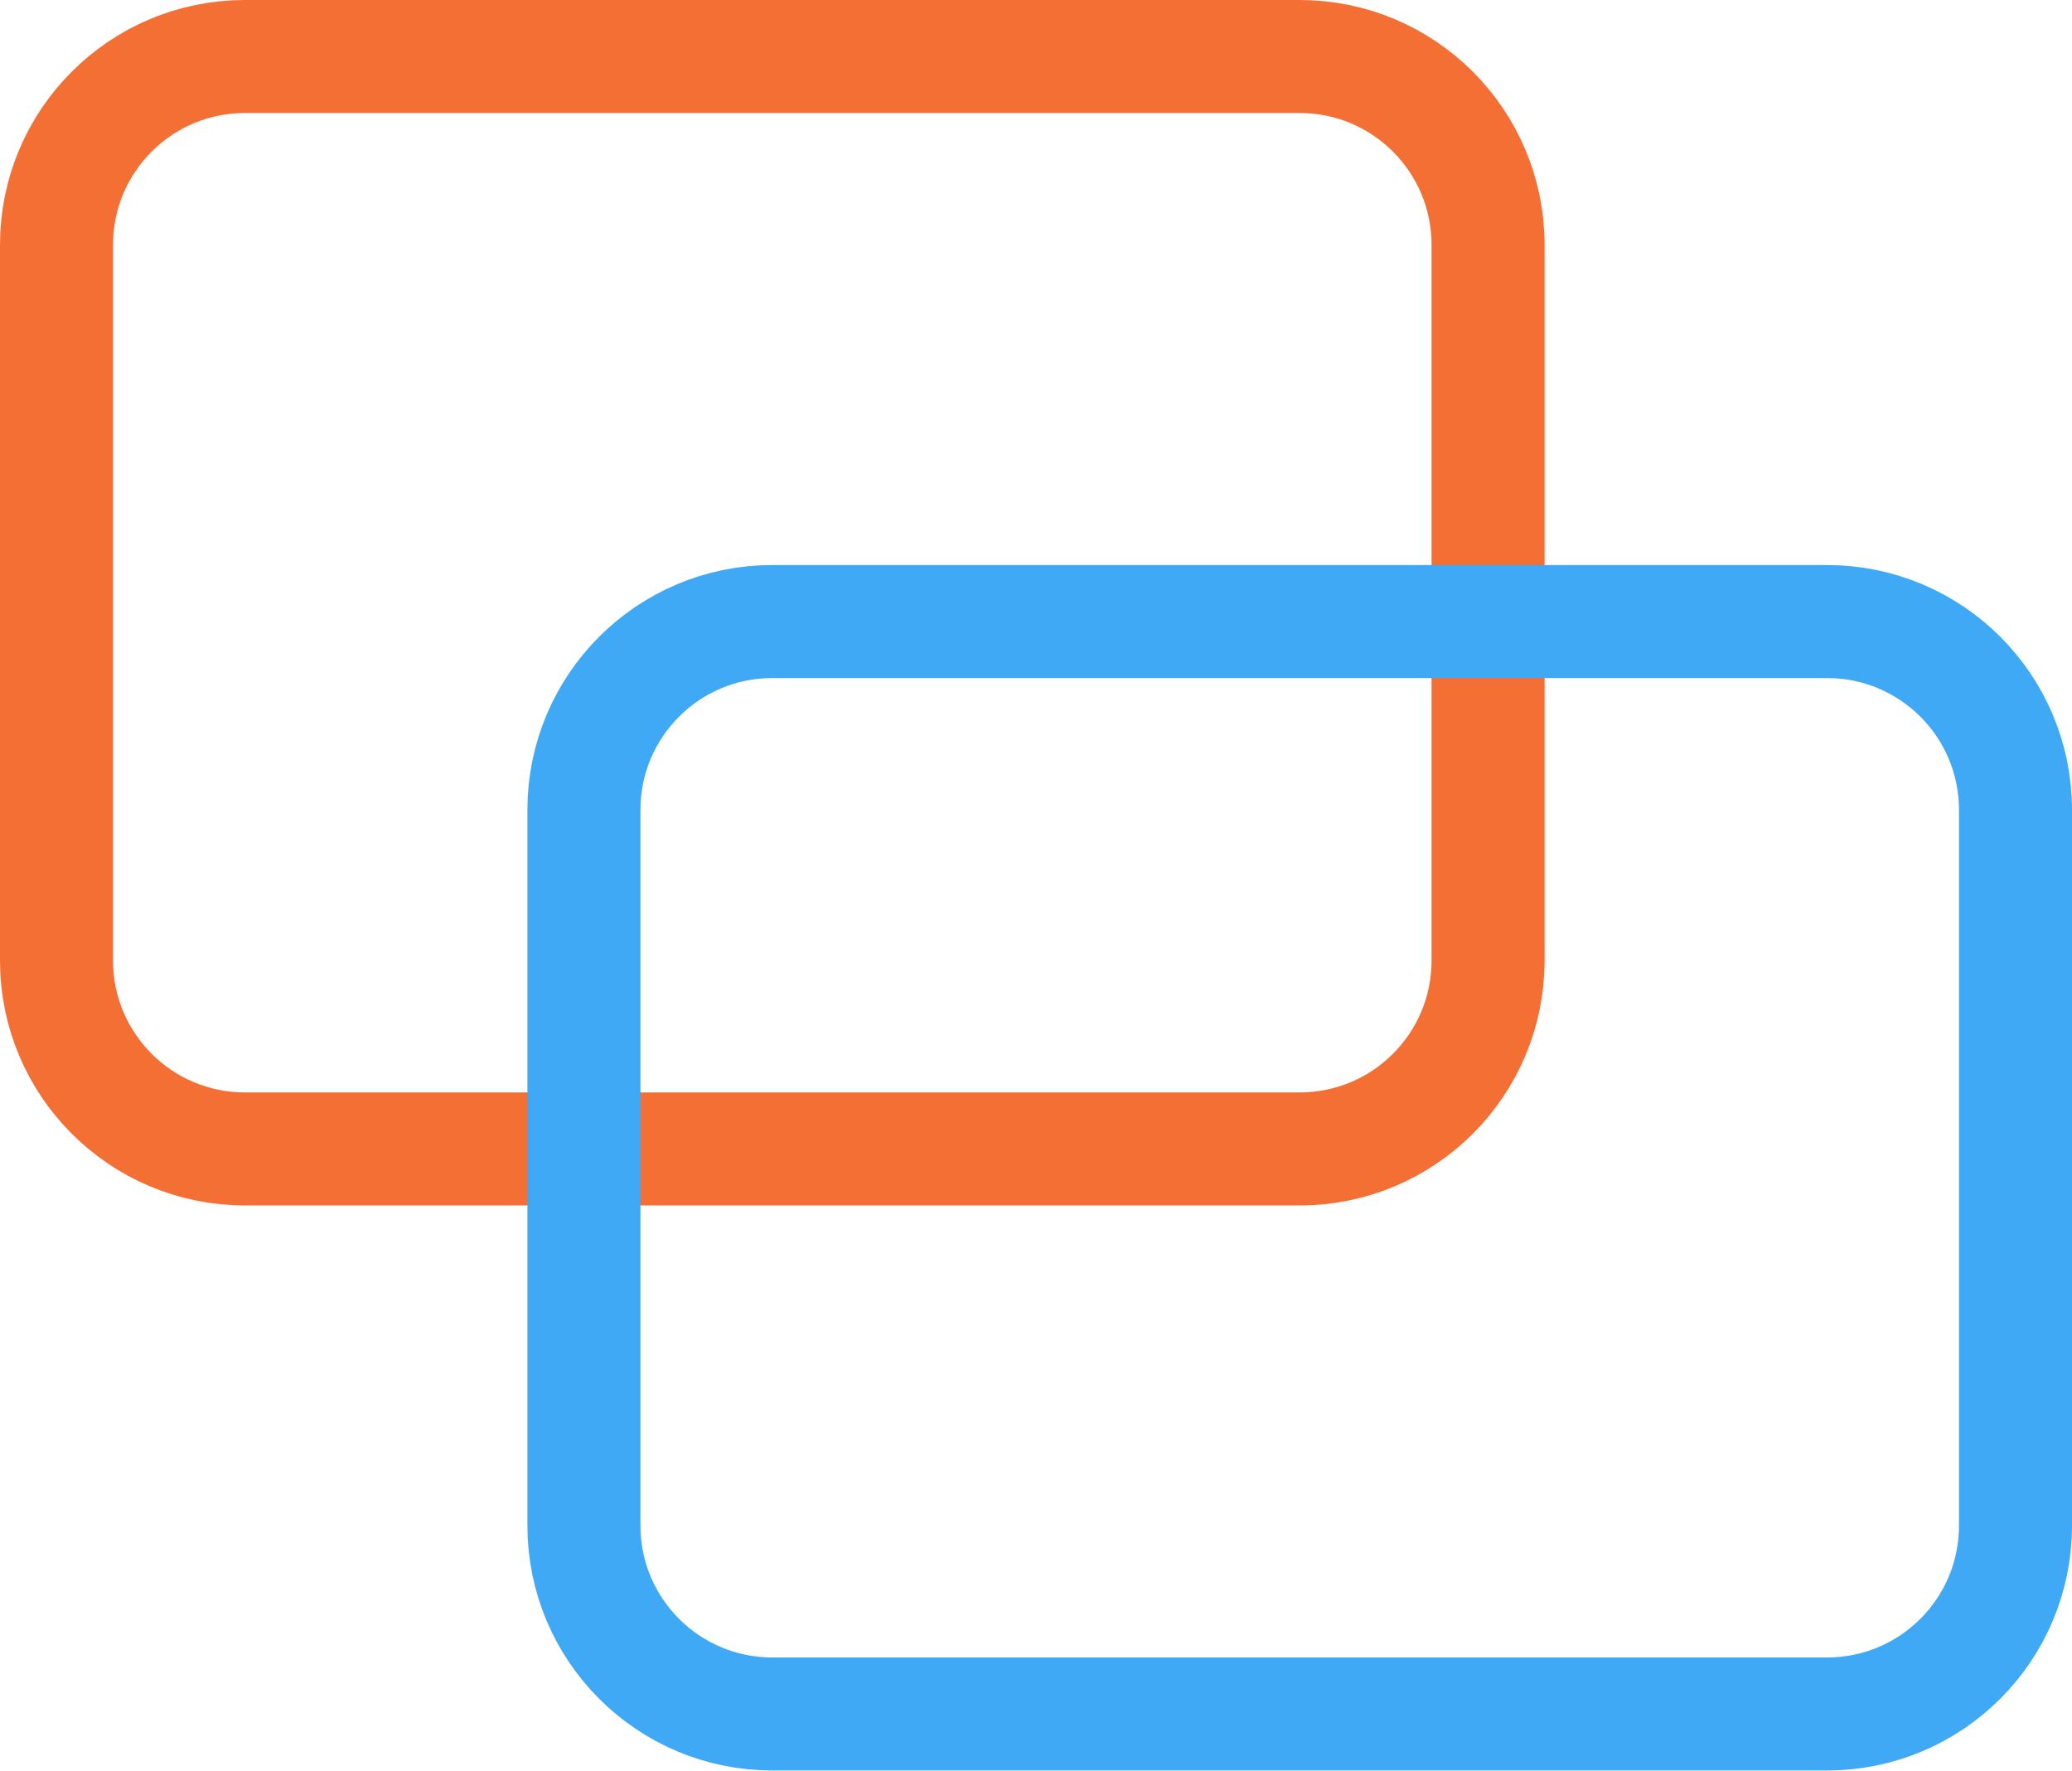
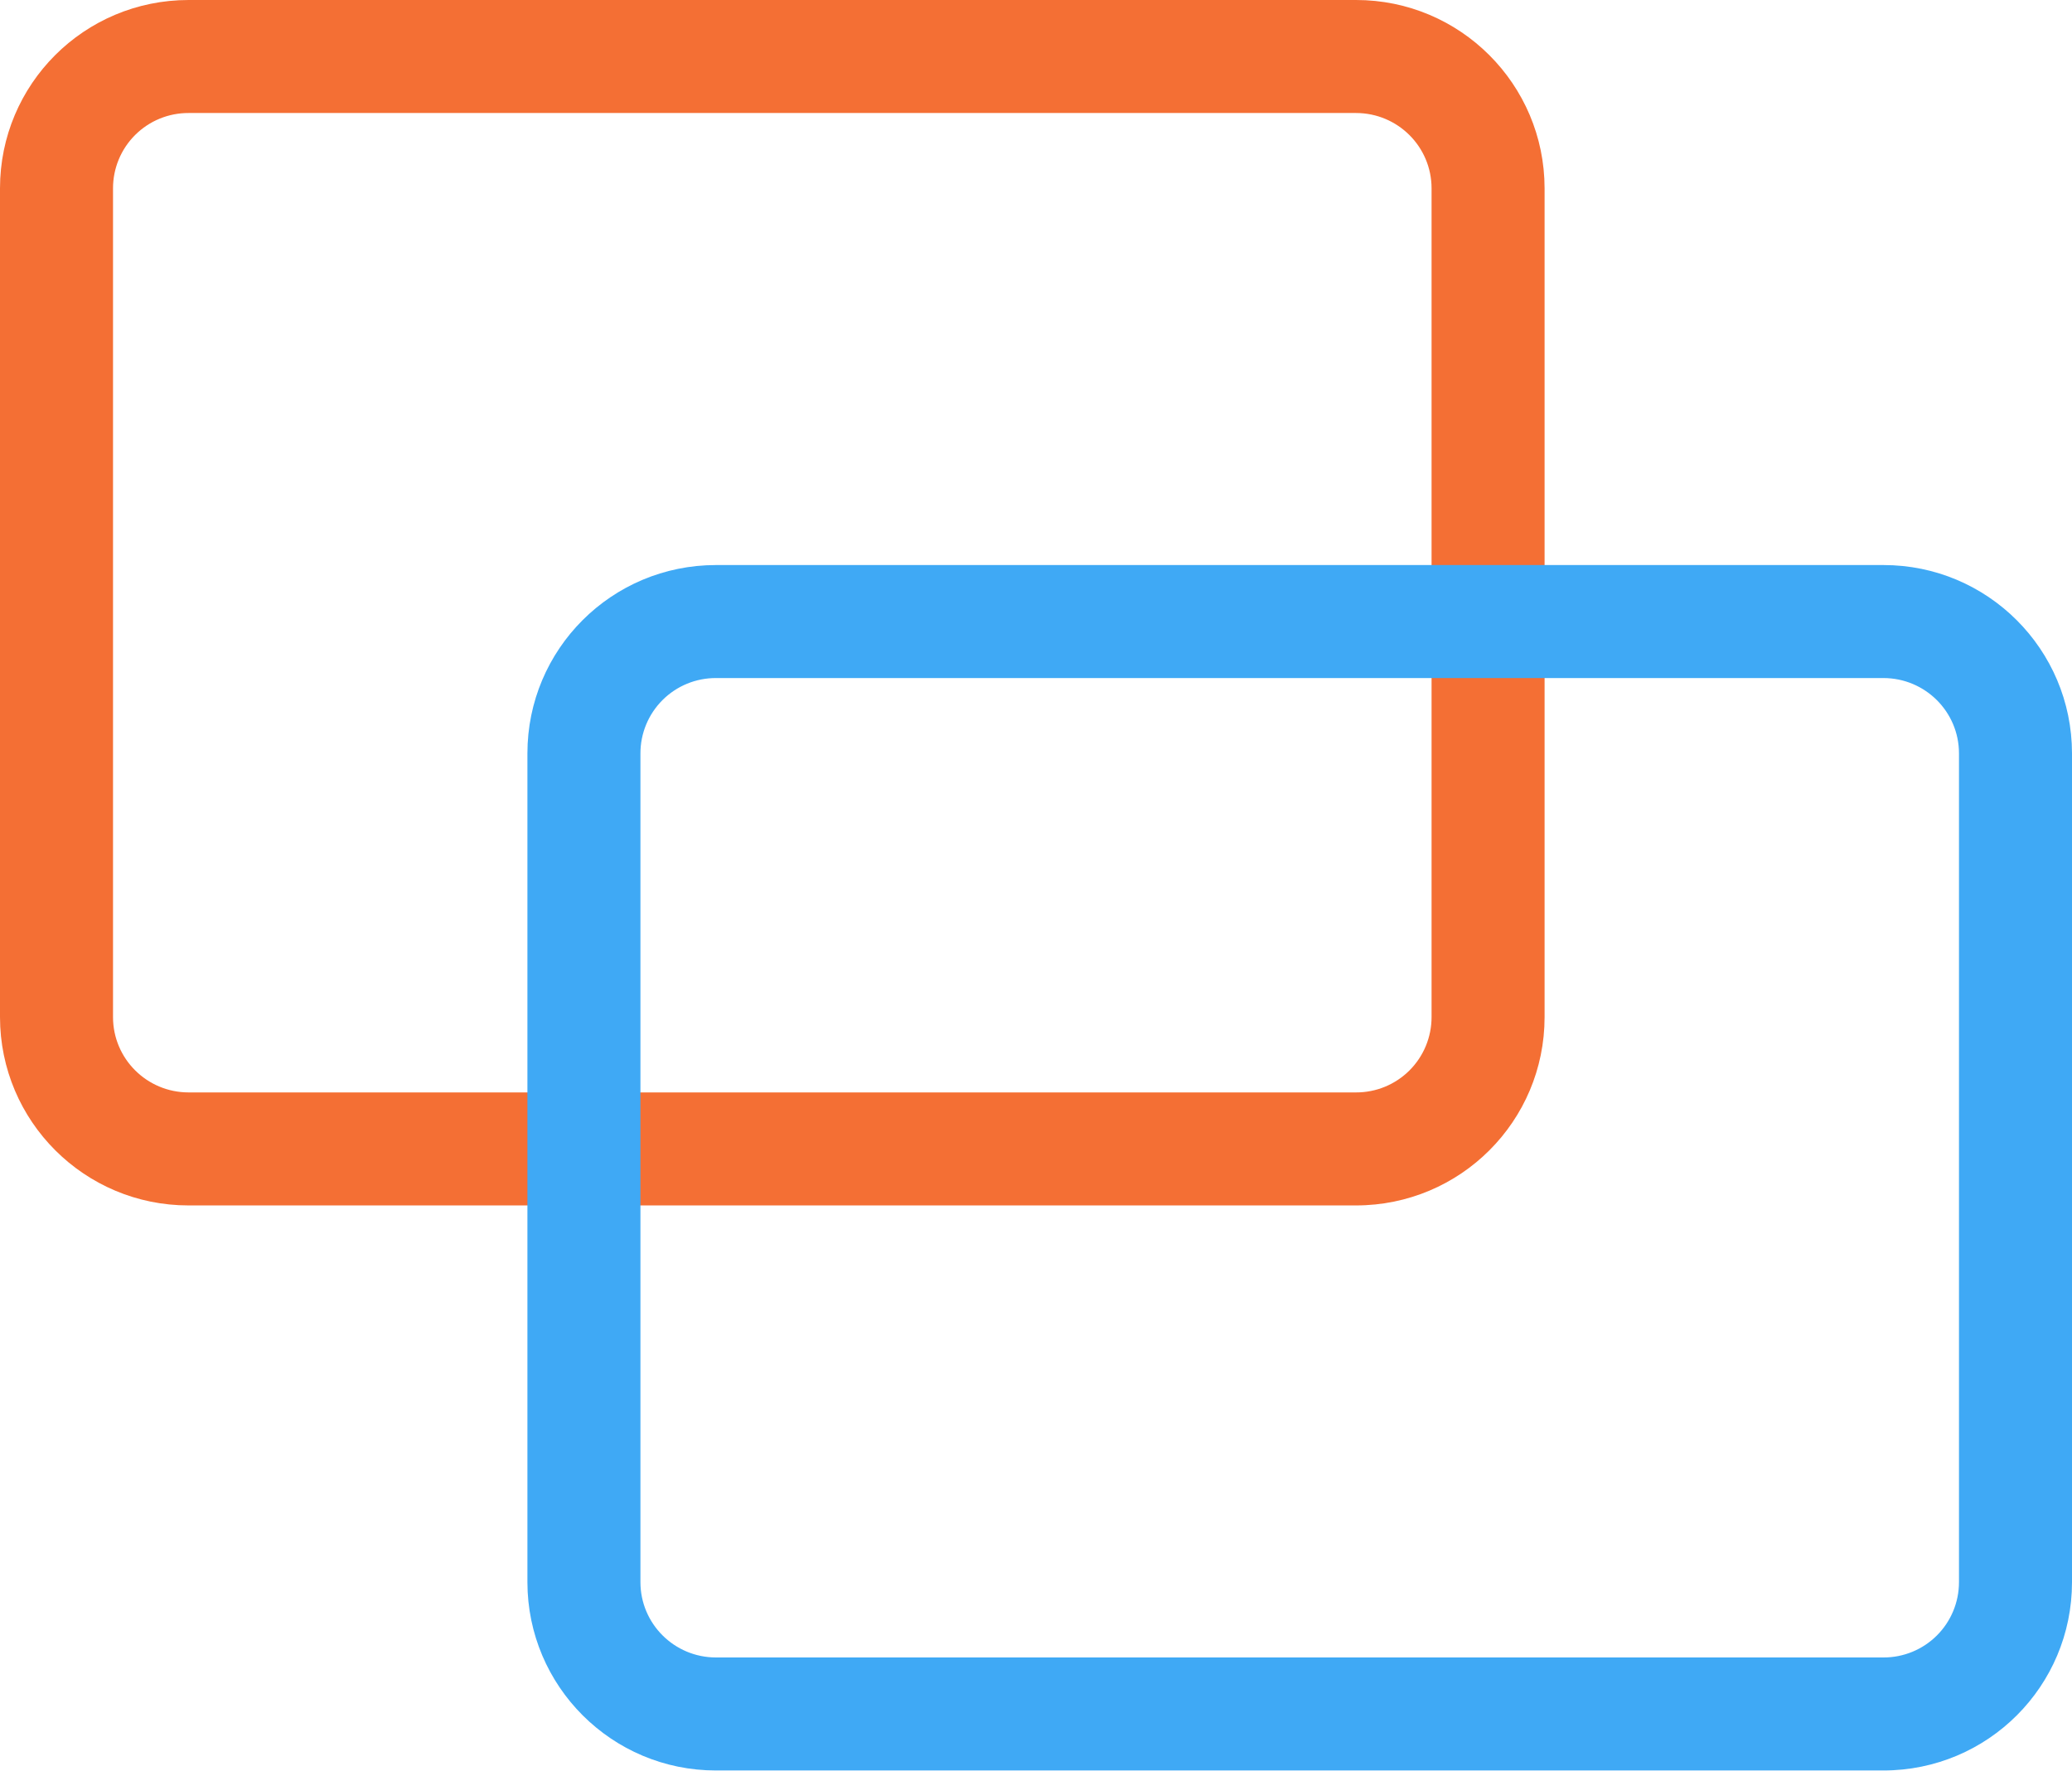
<svg xmlns="http://www.w3.org/2000/svg" width="55" height="47" viewBox="0 0 55 47">
-   <g fill="none" fill-rule="evenodd" stroke-width="3">
-     <rect width="38" height="29" x="1.5" y="1.5" stroke="#F46F34" rx="5" />
-     <rect width="38" height="29" x="15.5" y="16.5" stroke="#3FA9F5" rx="5" />
+   <g fill="none" fill-rule="nonzero">
+     <path fill="#F46F34" d="M3 5v22c0 1.104.897 2 2.007 2h30.986A1.998 1.998 0 0 0 38 27V5c0-1.104-.897-2-2.007-2H5.007A1.998 1.998 0 0 0 3 5zM0 5c0-2.761 2.233-5 5.007-5h30.986A5.003 5.003 0 0 1 41 5v22c0 2.761-2.233 5-5.007 5H5.007A5.003 5.003 0 0 1 0 27V5z" />
+     <path fill="#3FA9F5" d="M17 20v22c0 1.104.897 2 2.007 2h30.986A1.998 1.998 0 0 0 52 42V20c0-1.104-.897-2-2.007-2H19.007A1.998 1.998 0 0 0 17 20zm-3 0c0-2.761 2.233-5 5.007-5h30.986A5.003 5.003 0 0 1 55 20v22c0 2.761-2.233 5-5.007 5H19.007A5.003 5.003 0 0 1 14 42V20z" />
  </g>
</svg>
